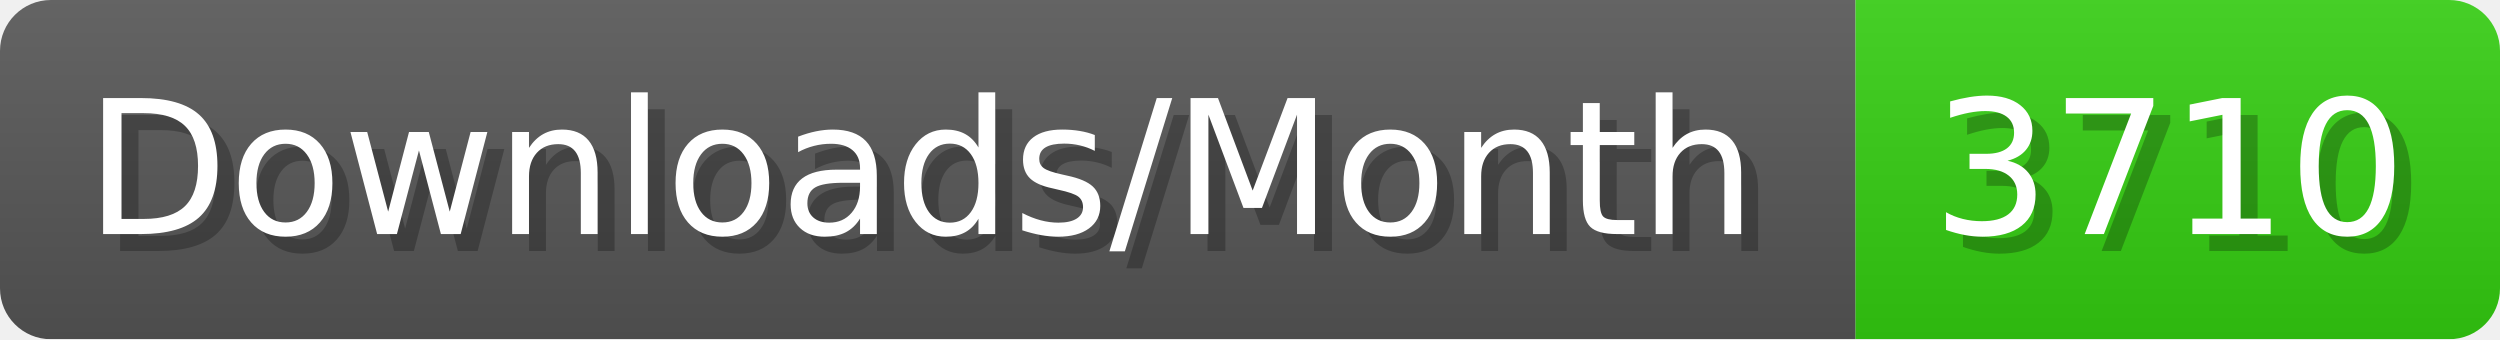
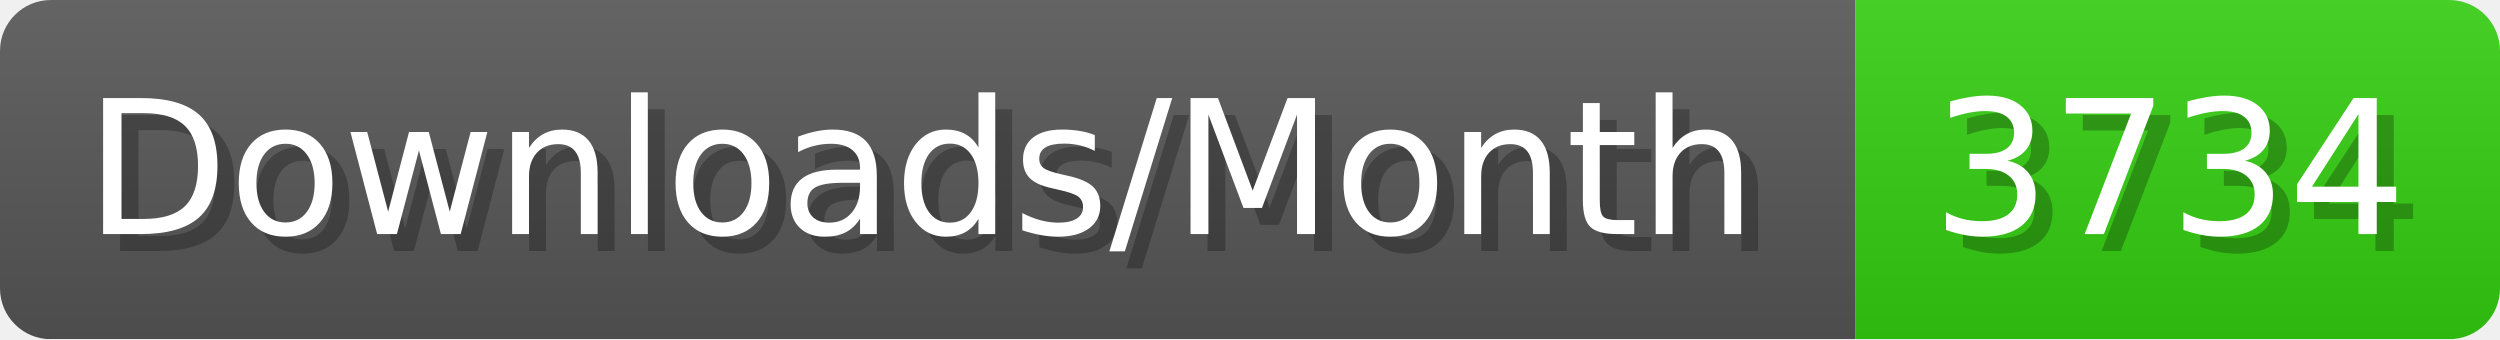
- <svg xmlns="http://www.w3.org/2000/svg" width="147.4" height="20" viewBox="0 0 1474 200" role="img" aria-label="Downloads/Month: 3710">
+ <svg xmlns="http://www.w3.org/2000/svg" width="147.4" height="20" viewBox="0 0 1474 200" role="img" aria-label="Downloads/Month: 3734">
  <linearGradient id="YlXUI" x2="0" y2="100%">
    <stop offset="0" stop-opacity=".1" stop-color="#EEE" />
    <stop offset="1" stop-opacity=".1" />
  </linearGradient>
  <mask id="JHhop">
    <rect width="1474" height="200" rx="30" fill="#FFF" />
  </mask>
  <g mask="url(#JHhop)">
    <rect width="1094" height="200" fill="#555" />
    <rect width="380" height="200" fill="#3C1" x="1094" />
    <rect width="1474" height="200" fill="url(#YlXUI)" />
  </g>
  <g aria-hidden="true" fill="#fff" text-anchor="start" font-family="Verdana,DejaVu Sans,sans-serif" font-size="110">
    <text x="60" y="148" textLength="994" fill="#000" opacity="0.25">Downloads/Month</text>
    <text x="50" y="138" textLength="994">Downloads/Month</text>
-     <text x="1149" y="148" textLength="280" fill="#000" opacity="0.25">3710</text>
-     <text x="1139" y="138" textLength="280">3710</text>
+     <text x="1149" y="148" textLength="280" fill="#000" opacity="0.25">3734</text>
+     <text x="1139" y="138" textLength="280">3734</text>
  </g>
</svg>
